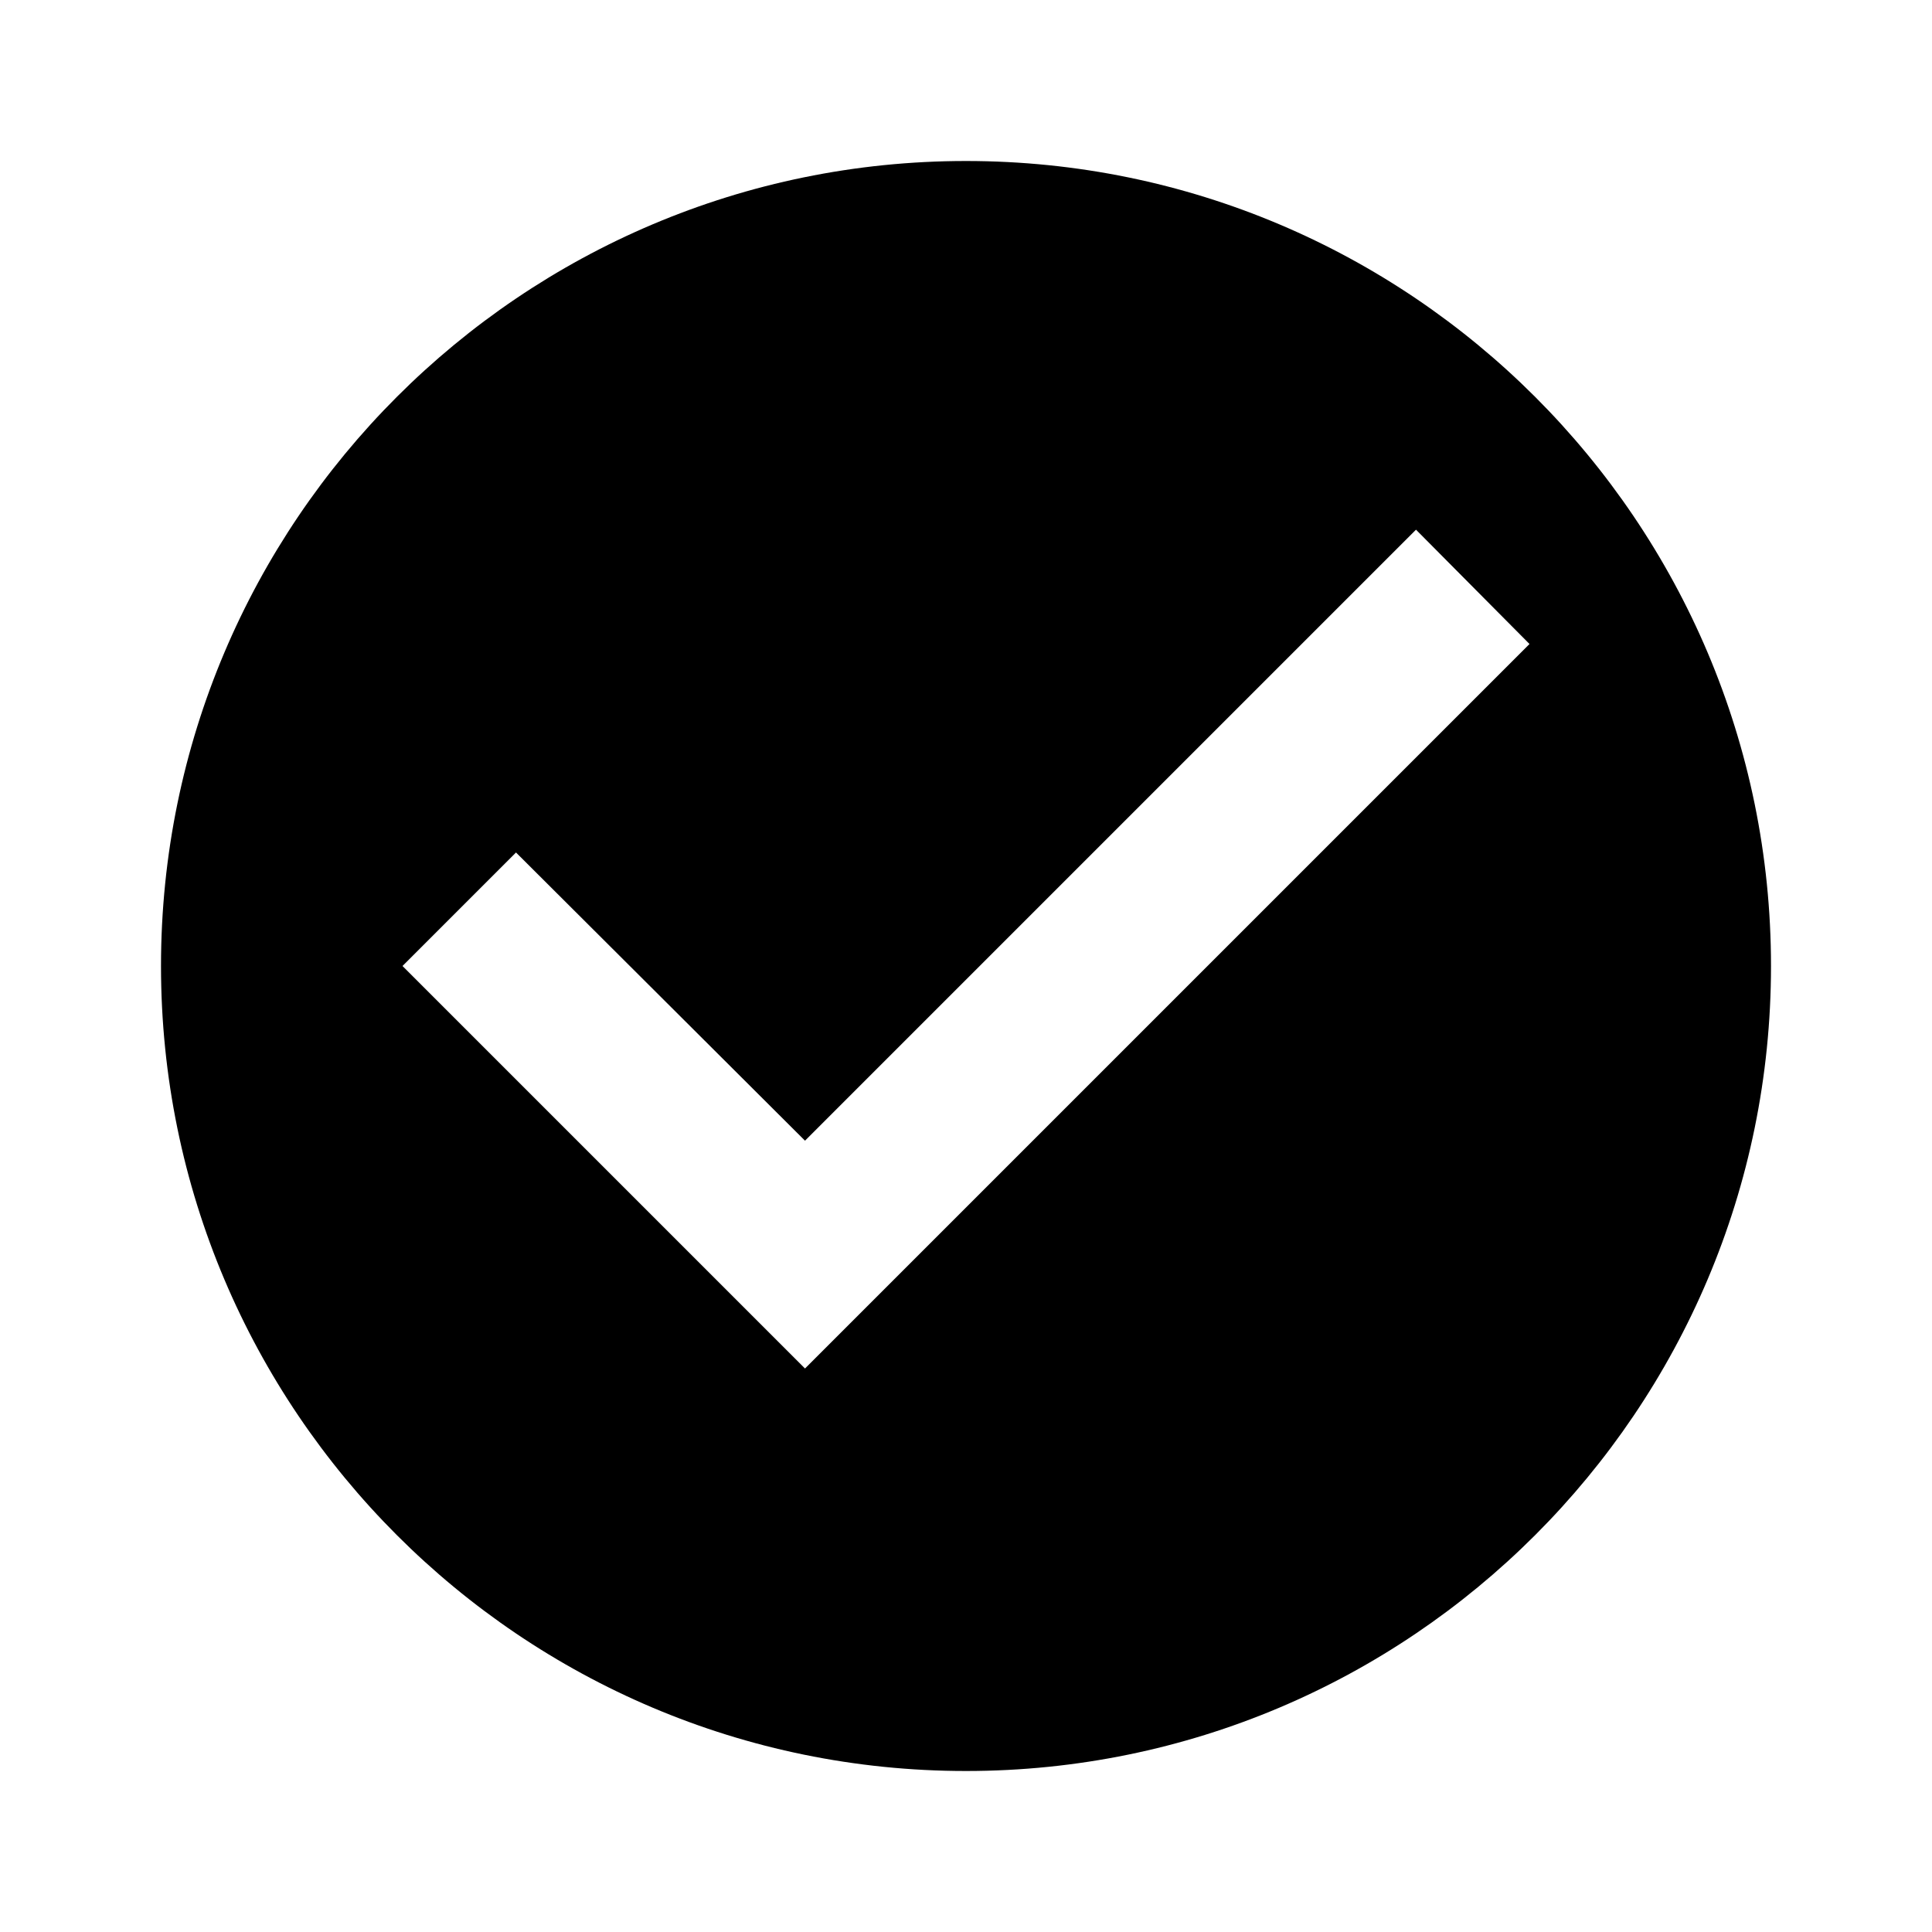
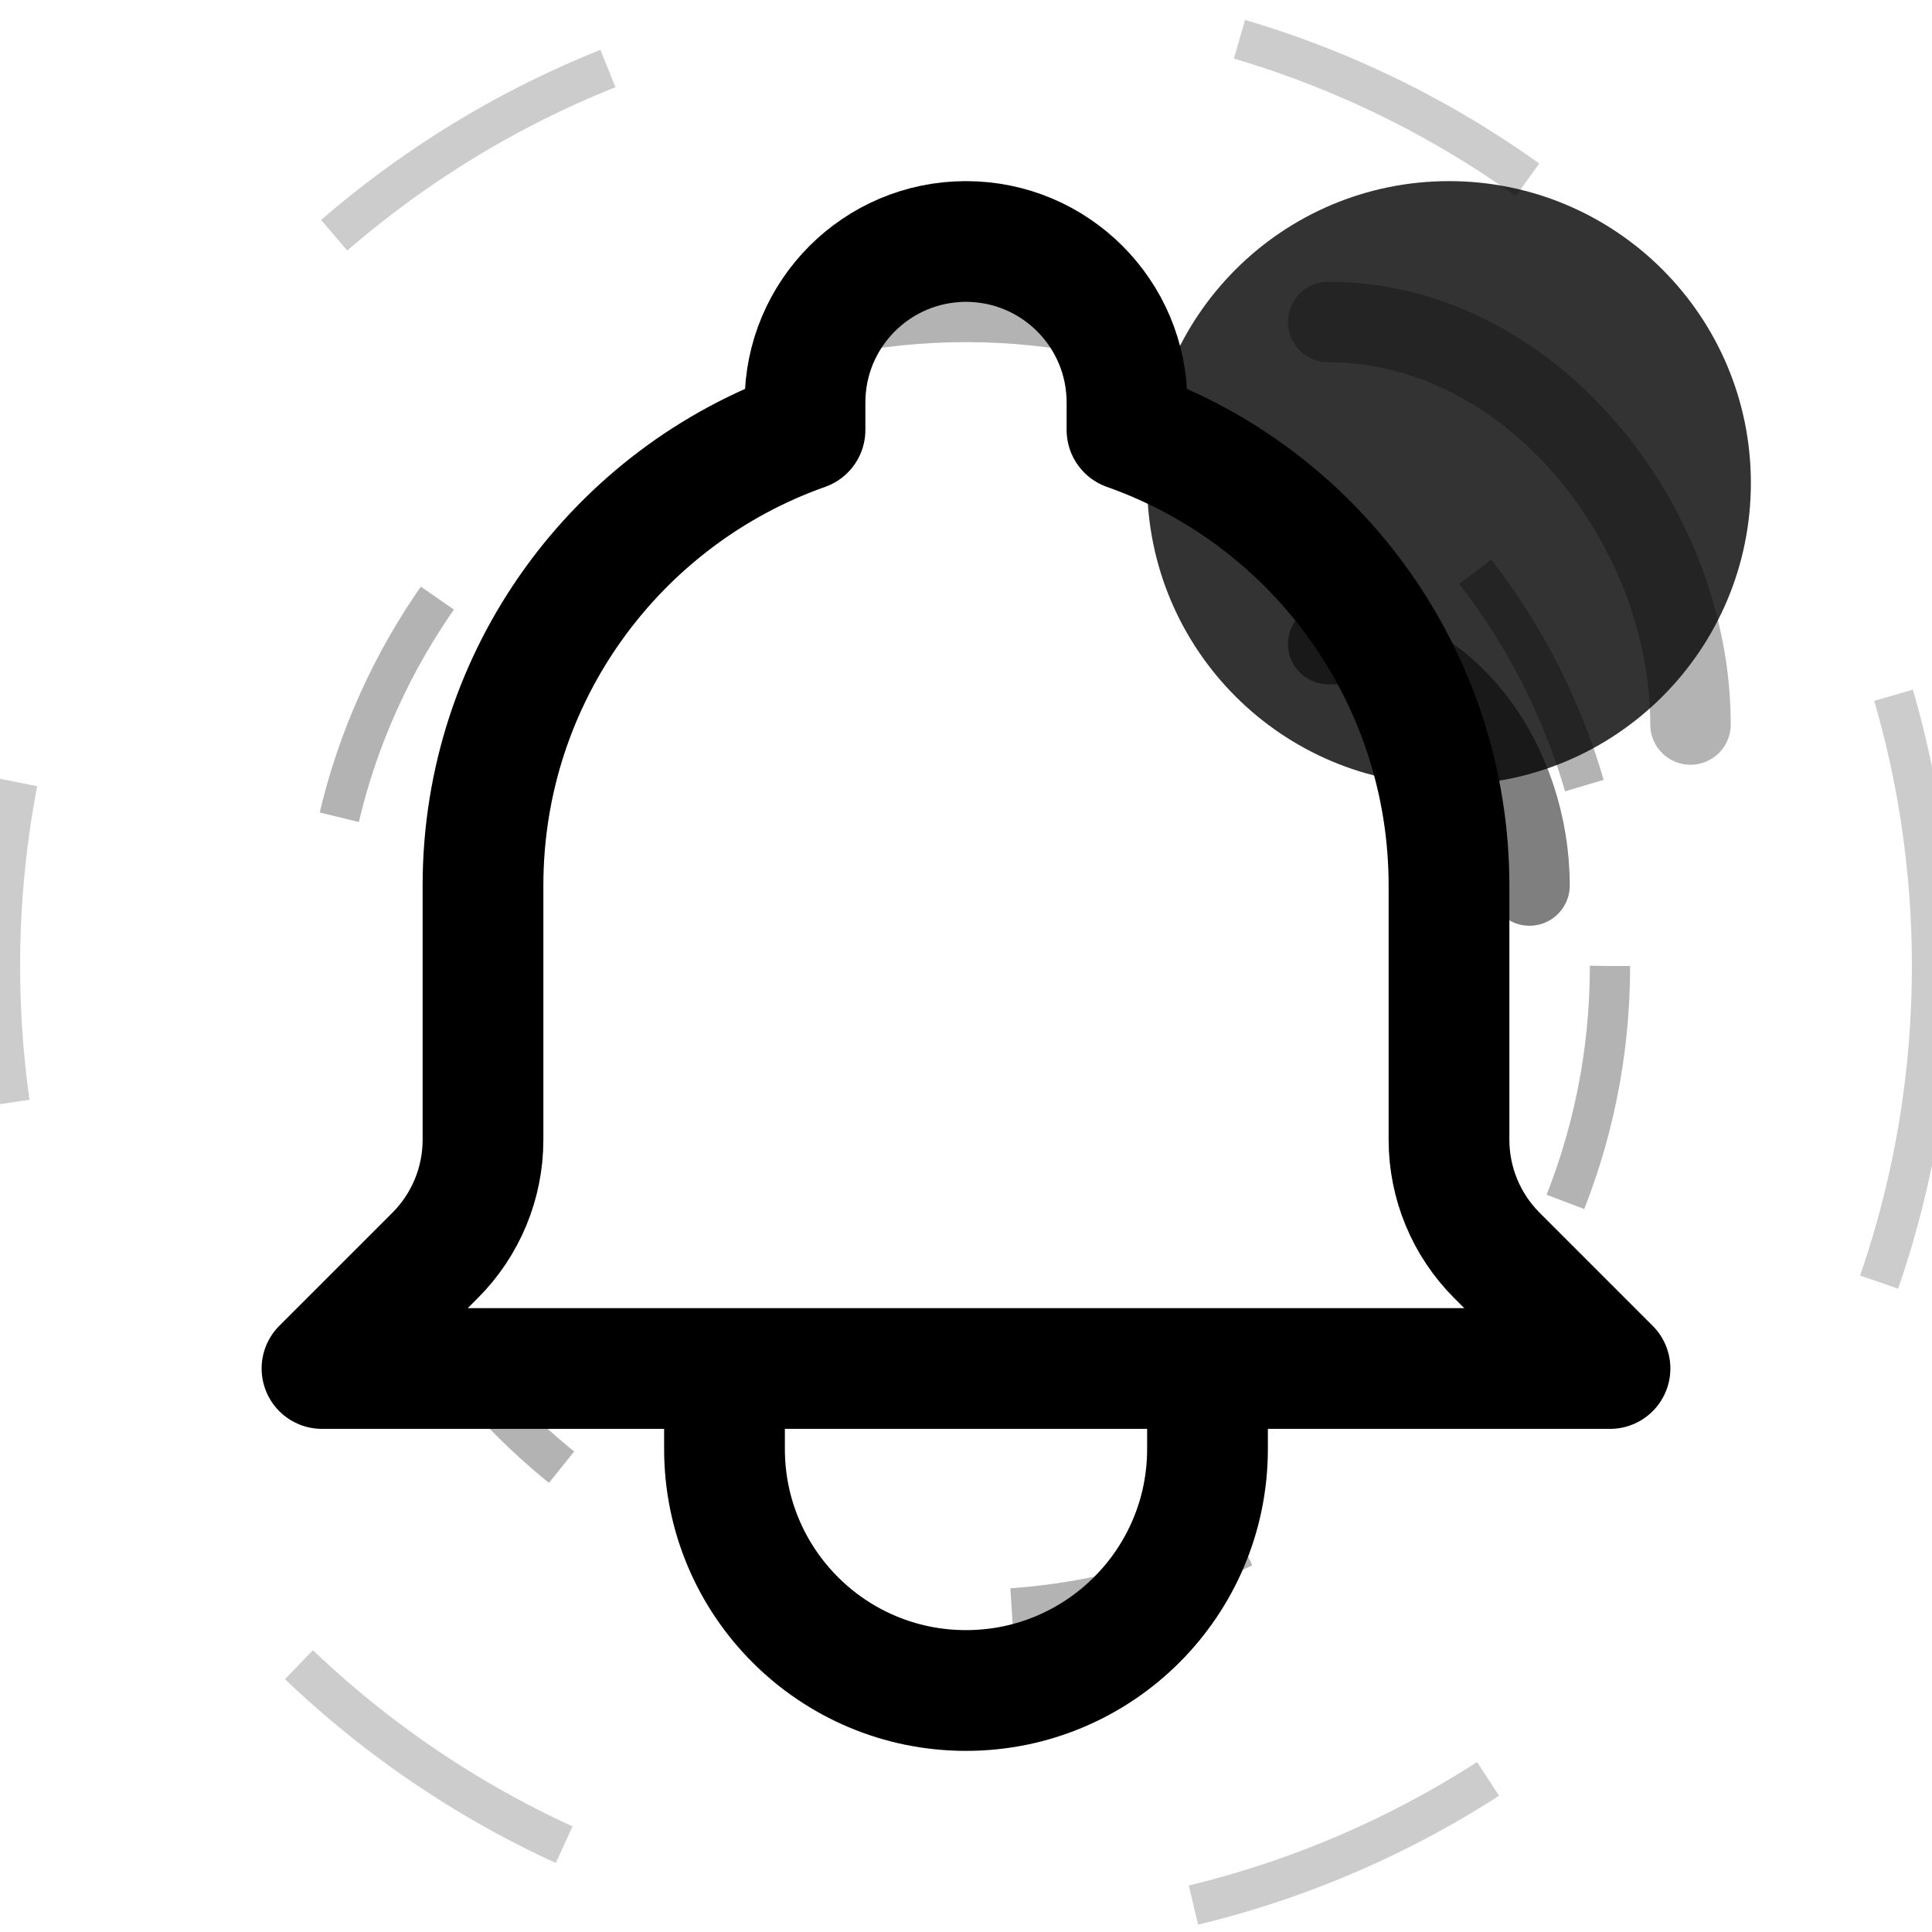
- <svg xmlns="http://www.w3.org/2000/svg" viewBox="0 0 24 24" fill="currentColor">
-   <path d="M12 2C6.48 2 2 6.48 2 12s4.48 10 10 10 10-4.48 10-10S17.52 2 12 2zm-2 15l-5-5 1.41-1.41L10 14.17l7.59-7.59L19 8l-9 9z" />
+ <svg xmlns="http://www.w3.org/2000/svg" fill="none" viewBox="0 0 24 24" stroke="currentColor" stroke-width="1.5" aria-hidden="true" role="img" aria-label="Notification System Logo">
+   <style>
+         .notify-bell { 
+             animation: bell-ring 4s ease-in-out infinite;
+             transform-origin: 12px 4px;
+         }
+         .notify-waves { 
+             animation: notification-wave 2s ease-in-out infinite;
+         }
+         .notify-indicator { 
+             animation: pulse-alert 1.5s ease-in-out infinite;
+             transform-origin: 18px 6px;
+         }
+         .notify-sound { 
+             animation: sound-ripple 3s ease-in-out infinite;
+         }
+         
+         @keyframes bell-ring {
+             0%, 90%, 100% { transform: rotate(0deg); }
+             5% { transform: rotate(5deg); }
+             10% { transform: rotate(-5deg); }
+             15% { transform: rotate(3deg); }
+             20% { transform: rotate(-3deg); }
+             25% { transform: rotate(0deg); }
+         }
+         
+         @keyframes notification-wave {
+             0% { opacity: 0.3; transform: scale(0.8); }
+             50% { opacity: 0.7; transform: scale(1.1); }
+             100% { opacity: 0.3; transform: scale(0.8); }
+         }
+         
+         @keyframes pulse-alert {
+             0%, 100% { opacity: 0.8; transform: scale(1); }
+             50% { opacity: 1; transform: scale(1.2); }
+         }
+         
+         @keyframes sound-ripple {
+             0% { opacity: 0.2; transform: scale(0.9); }
+             50% { opacity: 0.6; transform: scale(1.3); }
+             100% { opacity: 0.2; transform: scale(0.9); }
+         }
+         
+         svg:hover .notify-bell { 
+             animation-duration: 1s; 
+         }
+         svg:hover .notify-waves { 
+             animation-duration: 1s; 
+         }
+         svg:hover .notify-indicator { 
+             animation-duration: 0.8s; 
+         }
+         
+         @media (prefers-color-scheme: dark) {
+             .notify-bell { opacity: 0.95; }
+             .notify-waves { opacity: 0.8; }
+             .notify-indicator { opacity: 0.9; }
+             .notify-sound { opacity: 0.7; }
+         }
+         
+         @media (prefers-reduced-motion: reduce) {
+             .notify-bell, .notify-waves, .notify-indicator, .notify-sound { animation: none; }
+         }
+     </style>
+   <path class="notify-bell" stroke-linecap="round" stroke-linejoin="round" d="M15 17h5l-1.405-1.405A2.032 2.032 0 0118 14.158V11a6.002 6.002 0 00-4-5.659V5a2 2 0 10-4 0v.341C7.67 6.165 6 8.388 6 11v3.159c0 .538-.214 1.055-.595 1.436L4 17h5m6 0v1a3 3 0 11-6 0v-1m6 0H9" />
+   <circle class="notify-indicator" cx="18" cy="6" r="3" fill="currentColor" opacity="0.8" />
+   <g class="notify-sound">
+     <path stroke-linecap="round" stroke-linejoin="round" d="M19 11c0-1.5-1-3-2.5-3" stroke-width="1" opacity="0.5" />
+     <path stroke-linecap="round" stroke-linejoin="round" d="M21 9c0-2.5-2-5-4.5-5" stroke-width="1" opacity="0.3" />
+   </g>
+   <g class="notify-waves">
+     <circle cx="12" cy="12" r="8" stroke-width="0.5" opacity="0.3" stroke-dasharray="3 6" />
+     <circle cx="12" cy="12" r="12" stroke-width="0.5" opacity="0.2" stroke-dasharray="4 8" />
+   </g>
</svg>
